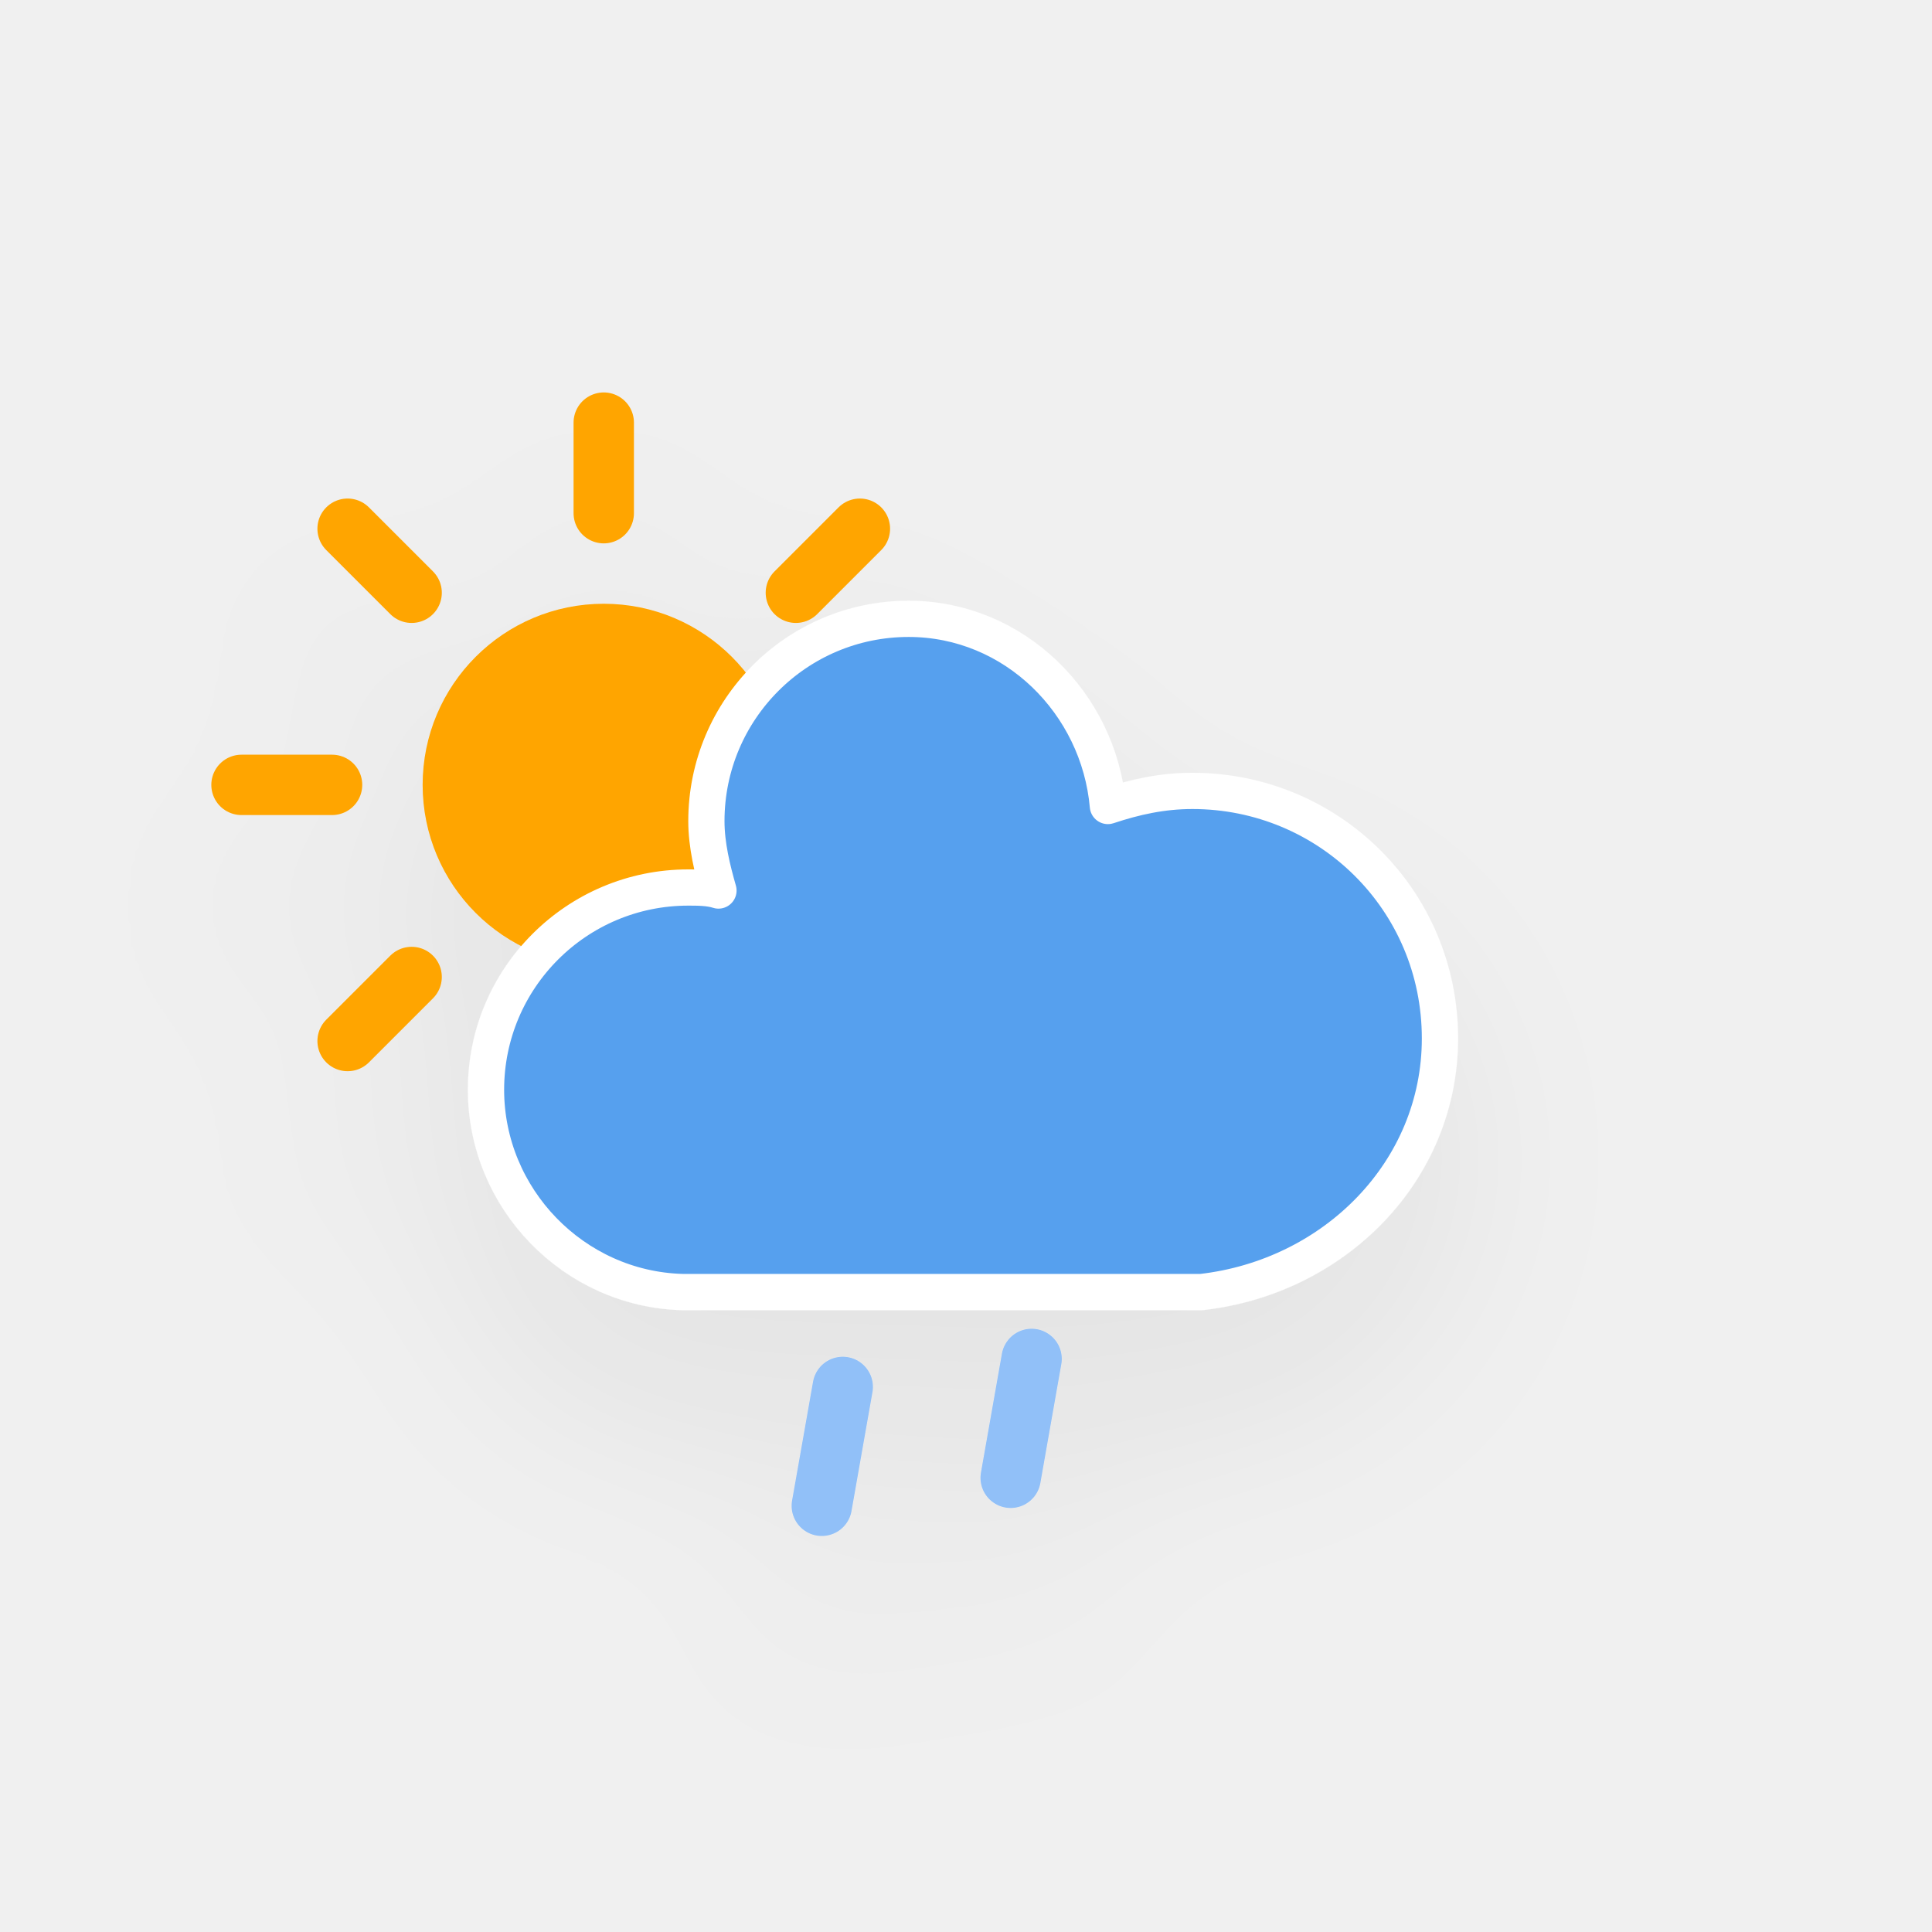
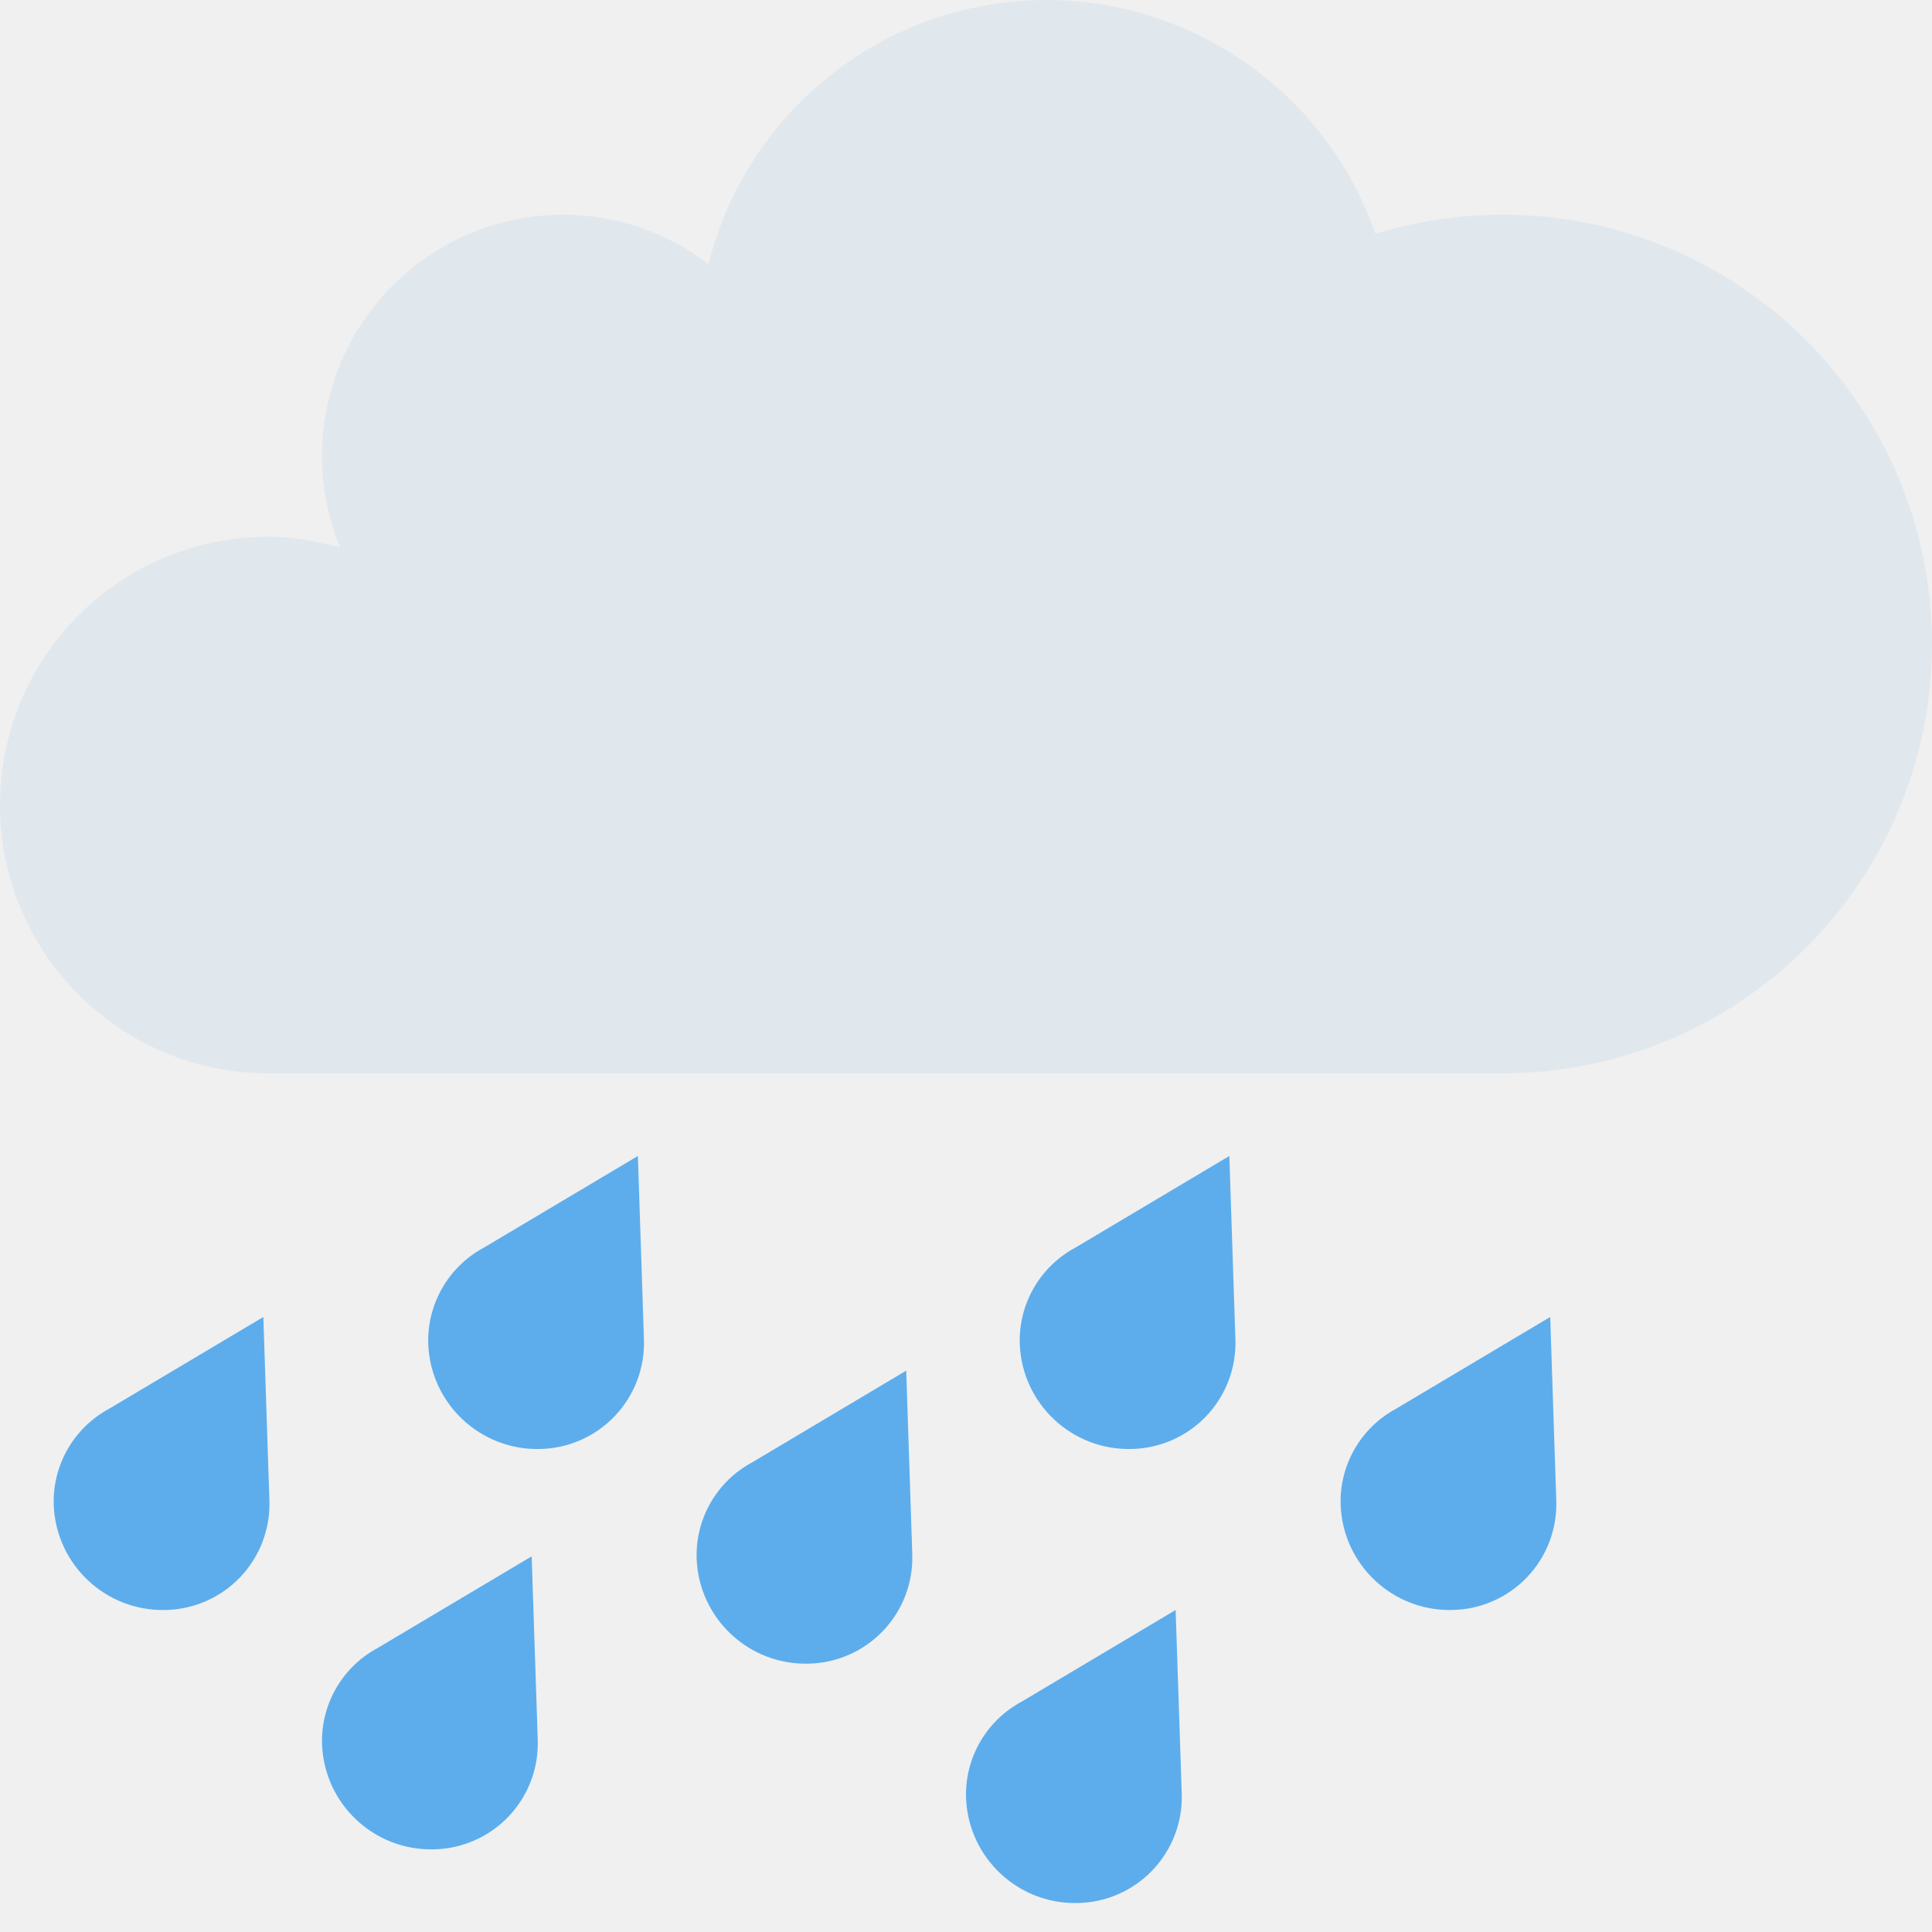
- <svg xmlns="http://www.w3.org/2000/svg" version="1.1" width="64" height="64" viewbox="0 0 64 64">
-   <defs>
-     <filter id="blur" width="200%" height="200%">
-       <feGaussianBlur in="SourceAlpha" stdDeviation="3" />
-       <feOffset dx="0" dy="4" result="offsetblur" />
-       <feComponentTransfer>
-         <feFuncA type="linear" slope="0.05" />
-       </feComponentTransfer>
-       <feMerge>
-         <feMergeNode />
-         <feMergeNode in="SourceGraphic" />
-       </feMerge>
-     </filter>
-     <style type="text/css">
- /*
- ** SUN
- */
- @keyframes am-weather-sun {
-   0% {
-     -webkit-transform: rotate(0deg);
-        -moz-transform: rotate(0deg);
-         -ms-transform: rotate(0deg);
-             transform: rotate(0deg);
-   }
- 
-   100% {
-     -webkit-transform: rotate(360deg);
-        -moz-transform: rotate(360deg);
-         -ms-transform: rotate(360deg);
-             transform: rotate(360deg);
-   }
- }
- 
- .am-weather-sun {
-   -webkit-animation-name: am-weather-sun;
-      -moz-animation-name: am-weather-sun;
-       -ms-animation-name: am-weather-sun;
-           animation-name: am-weather-sun;
-   -webkit-animation-duration: 9s;
-      -moz-animation-duration: 9s;
-       -ms-animation-duration: 9s;
-           animation-duration: 9s;
-   -webkit-animation-timing-function: linear;
-      -moz-animation-timing-function: linear;
-       -ms-animation-timing-function: linear;
-           animation-timing-function: linear;
-   -webkit-animation-iteration-count: infinite;
-      -moz-animation-iteration-count: infinite;
-       -ms-animation-iteration-count: infinite;
-           animation-iteration-count: infinite;
- }
- 
- /*
- ** RAIN
- */
- @keyframes am-weather-rain {
-   0% {
-     stroke-dashoffset: 0;
-   }
- 
-   100% {
-     stroke-dashoffset: -100;
-   }
- }
- 
- .am-weather-rain-1 {
-   -webkit-animation-name: am-weather-rain;
-      -moz-animation-name: am-weather-rain;
-       -ms-animation-name: am-weather-rain;
-           animation-name: am-weather-rain;
-   -webkit-animation-duration: 8s;
-      -moz-animation-duration: 8s;
-       -ms-animation-duration: 8s;
-           animation-duration: 8s;
-   -webkit-animation-timing-function: linear;
-      -moz-animation-timing-function: linear;
-       -ms-animation-timing-function: linear;
-           animation-timing-function: linear;
-   -webkit-animation-iteration-count: infinite;
-      -moz-animation-iteration-count: infinite;
-       -ms-animation-iteration-count: infinite;
-           animation-iteration-count: infinite;
- }
- 
- .am-weather-rain-2 {
-   -webkit-animation-name: am-weather-rain;
-      -moz-animation-name: am-weather-rain;
-       -ms-animation-name: am-weather-rain;
-           animation-name: am-weather-rain;
-   -webkit-animation-delay: 0.25s;
-      -moz-animation-delay: 0.25s;
-       -ms-animation-delay: 0.25s;
-           animation-delay: 0.25s;
-   -webkit-animation-duration: 8s;
-      -moz-animation-duration: 8s;
-       -ms-animation-duration: 8s;
-           animation-duration: 8s;
-   -webkit-animation-timing-function: linear;
-      -moz-animation-timing-function: linear;
-       -ms-animation-timing-function: linear;
-           animation-timing-function: linear;
-   -webkit-animation-iteration-count: infinite;
-      -moz-animation-iteration-count: infinite;
-       -ms-animation-iteration-count: infinite;
-           animation-iteration-count: infinite;
- }
-         </style>
-   </defs>
-   <g filter="url(#blur)" id="rainy-3">
-     <g transform="translate(20,10)">
-       <g transform="translate(0,16)">
-         <g class="am-weather-sun">
-           <g>
-             <line fifll="none" stroke="orange" stroke-linecap="round" stroke-width="2" transform="translate(0,9)" x1="0" x2="0" y1="0" y2="3" />
-           </g>
-           <g transform="rotate(45)">
-             <line fill="none" stroke="orange" stroke-linecap="round" stroke-width="2" transform="translate(0,9)" x1="0" x2="0" y1="0" y2="3" />
-           </g>
-           <g transform="rotate(90)">
-             <line fill="none" stroke="orange" stroke-linecap="round" stroke-width="2" transform="translate(0,9)" x1="0" x2="0" y1="0" y2="3" />
-           </g>
-           <g transform="rotate(135)">
-             <line fill="none" stroke="orange" stroke-linecap="round" stroke-width="2" transform="translate(0,9)" x1="0" x2="0" y1="0" y2="3" />
-           </g>
-           <g transform="rotate(180)">
-             <line fill="none" stroke="orange" stroke-linecap="round" stroke-width="2" transform="translate(0,9)" x1="0" x2="0" y1="0" y2="3" />
-           </g>
-           <g transform="rotate(225)">
-             <line fill="none" stroke="orange" stroke-linecap="round" stroke-width="2" transform="translate(0,9)" x1="0" x2="0" y1="0" y2="3" />
-           </g>
-           <g transform="rotate(270)">
-             <line fill="none" stroke="orange" stroke-linecap="round" stroke-width="2" transform="translate(0,9)" x1="0" x2="0" y1="0" y2="3" />
-           </g>
-           <g transform="rotate(315)">
-             <line fill="none" stroke="orange" stroke-linecap="round" stroke-width="2" transform="translate(0,9)" x1="0" x2="0" y1="0" y2="3" />
-           </g>
-         </g>
-         <circle cx="0" cy="0" fill="orange" r="5" stroke="orange" stroke-width="2" />
-       </g>
-       <g>
-         <path d="M47.7,35.4c0-4.6-3.7-8.2-8.2-8.2c-1,0-1.9,0.2-2.8,0.5c-0.3-3.4-3.1-6.2-6.6-6.2c-3.7,0-6.7,3-6.7,6.7c0,0.8,0.2,1.6,0.4,2.3    c-0.3-0.1-0.7-0.1-1-0.1c-3.7,0-6.7,3-6.7,6.7c0,3.6,2.9,6.6,6.5,6.7l17.2,0C44.2,43.3,47.7,39.8,47.7,35.4z" fill="#57A0EE" stroke="white" stroke-linejoin="round" stroke-width="1.2" transform="translate(-20,-11)" />
-       </g>
-     </g>
-     <g transform="translate(34,46), rotate(10)">
-       <line class="am-weather-rain-1" fill="none" stroke="#91C0F8" stroke-dasharray="4,7" stroke-linecap="round" stroke-width="2" transform="translate(-6,1)" x1="0" x2="0" y1="0" y2="8" />
-       <line class="am-weather-rain-2" fill="none" stroke="#91C0F8" stroke-dasharray="4,7" stroke-linecap="round" stroke-width="2" transform="translate(0,-1)" x1="0" x2="0" y1="0" y2="8" />
-     </g>
-   </g>
+ <svg xmlns="http://www.w3.org/2000/svg" width="800px" height="800px" viewBox="0 0 36 36" aria-hidden="true" role="img" class="iconify iconify--twemoji" preserveAspectRatio="xMidYMid meet">
+   <path fill="#E1E8ED" d="M28 4c-.825 0-1.62.125-2.369.357A6.498 6.498 0 0 0 19.5 0c-3.044 0-5.592 2.096-6.299 4.921A4.459 4.459 0 0 0 10.5 4A4.5 4.5 0 0 0 6 8.5c0 .604.123 1.178.339 1.704A4.98 4.98 0 0 0 5 10c-2.762 0-5 2.238-5 5s2.238 5 5 5h23a8 8 0 1 0 0-16z" />
+   <path fill="#5DADEC" d="M11.999 24.961l-.113-3.421l-2.87 1.708a1.966 1.966 0 0 0-1.036 1.799A2.033 2.033 0 0 0 10.056 27a1.975 1.975 0 0 0 1.943-2.039zm-1.979 7.46L9.907 29l-2.87 1.708a1.966 1.966 0 0 0-1.036 1.799a2.033 2.033 0 0 0 2.076 1.953a1.974 1.974 0 0 0 1.943-2.039zm-5-4.46l-.113-3.421l-2.87 1.708a1.966 1.966 0 0 0-1.036 1.799A2.034 2.034 0 0 0 3.077 30a1.974 1.974 0 0 0 1.943-2.039zm18-3l-.113-3.421l-2.869 1.708a1.964 1.964 0 0 0-1.036 1.799A2.033 2.033 0 0 0 21.078 27a1.974 1.974 0 0 0 1.942-2.039zm-6.021 4l-.113-3.421l-2.869 1.708a1.964 1.964 0 0 0-1.036 1.799A2.033 2.033 0 0 0 15.057 31a1.974 1.974 0 0 0 1.942-2.039zm5.021 4.46L21.906 30l-2.869 1.708a1.964 1.964 0 0 0-1.036 1.799a2.033 2.033 0 0 0 2.076 1.953a1.974 1.974 0 0 0 1.943-2.039zm6.979-5.46l-.113-3.421l-2.869 1.708a1.964 1.964 0 0 0-1.036 1.799A2.033 2.033 0 0 0 27.057 30a1.974 1.974 0 0 0 1.942-2.039z" />
</svg>
